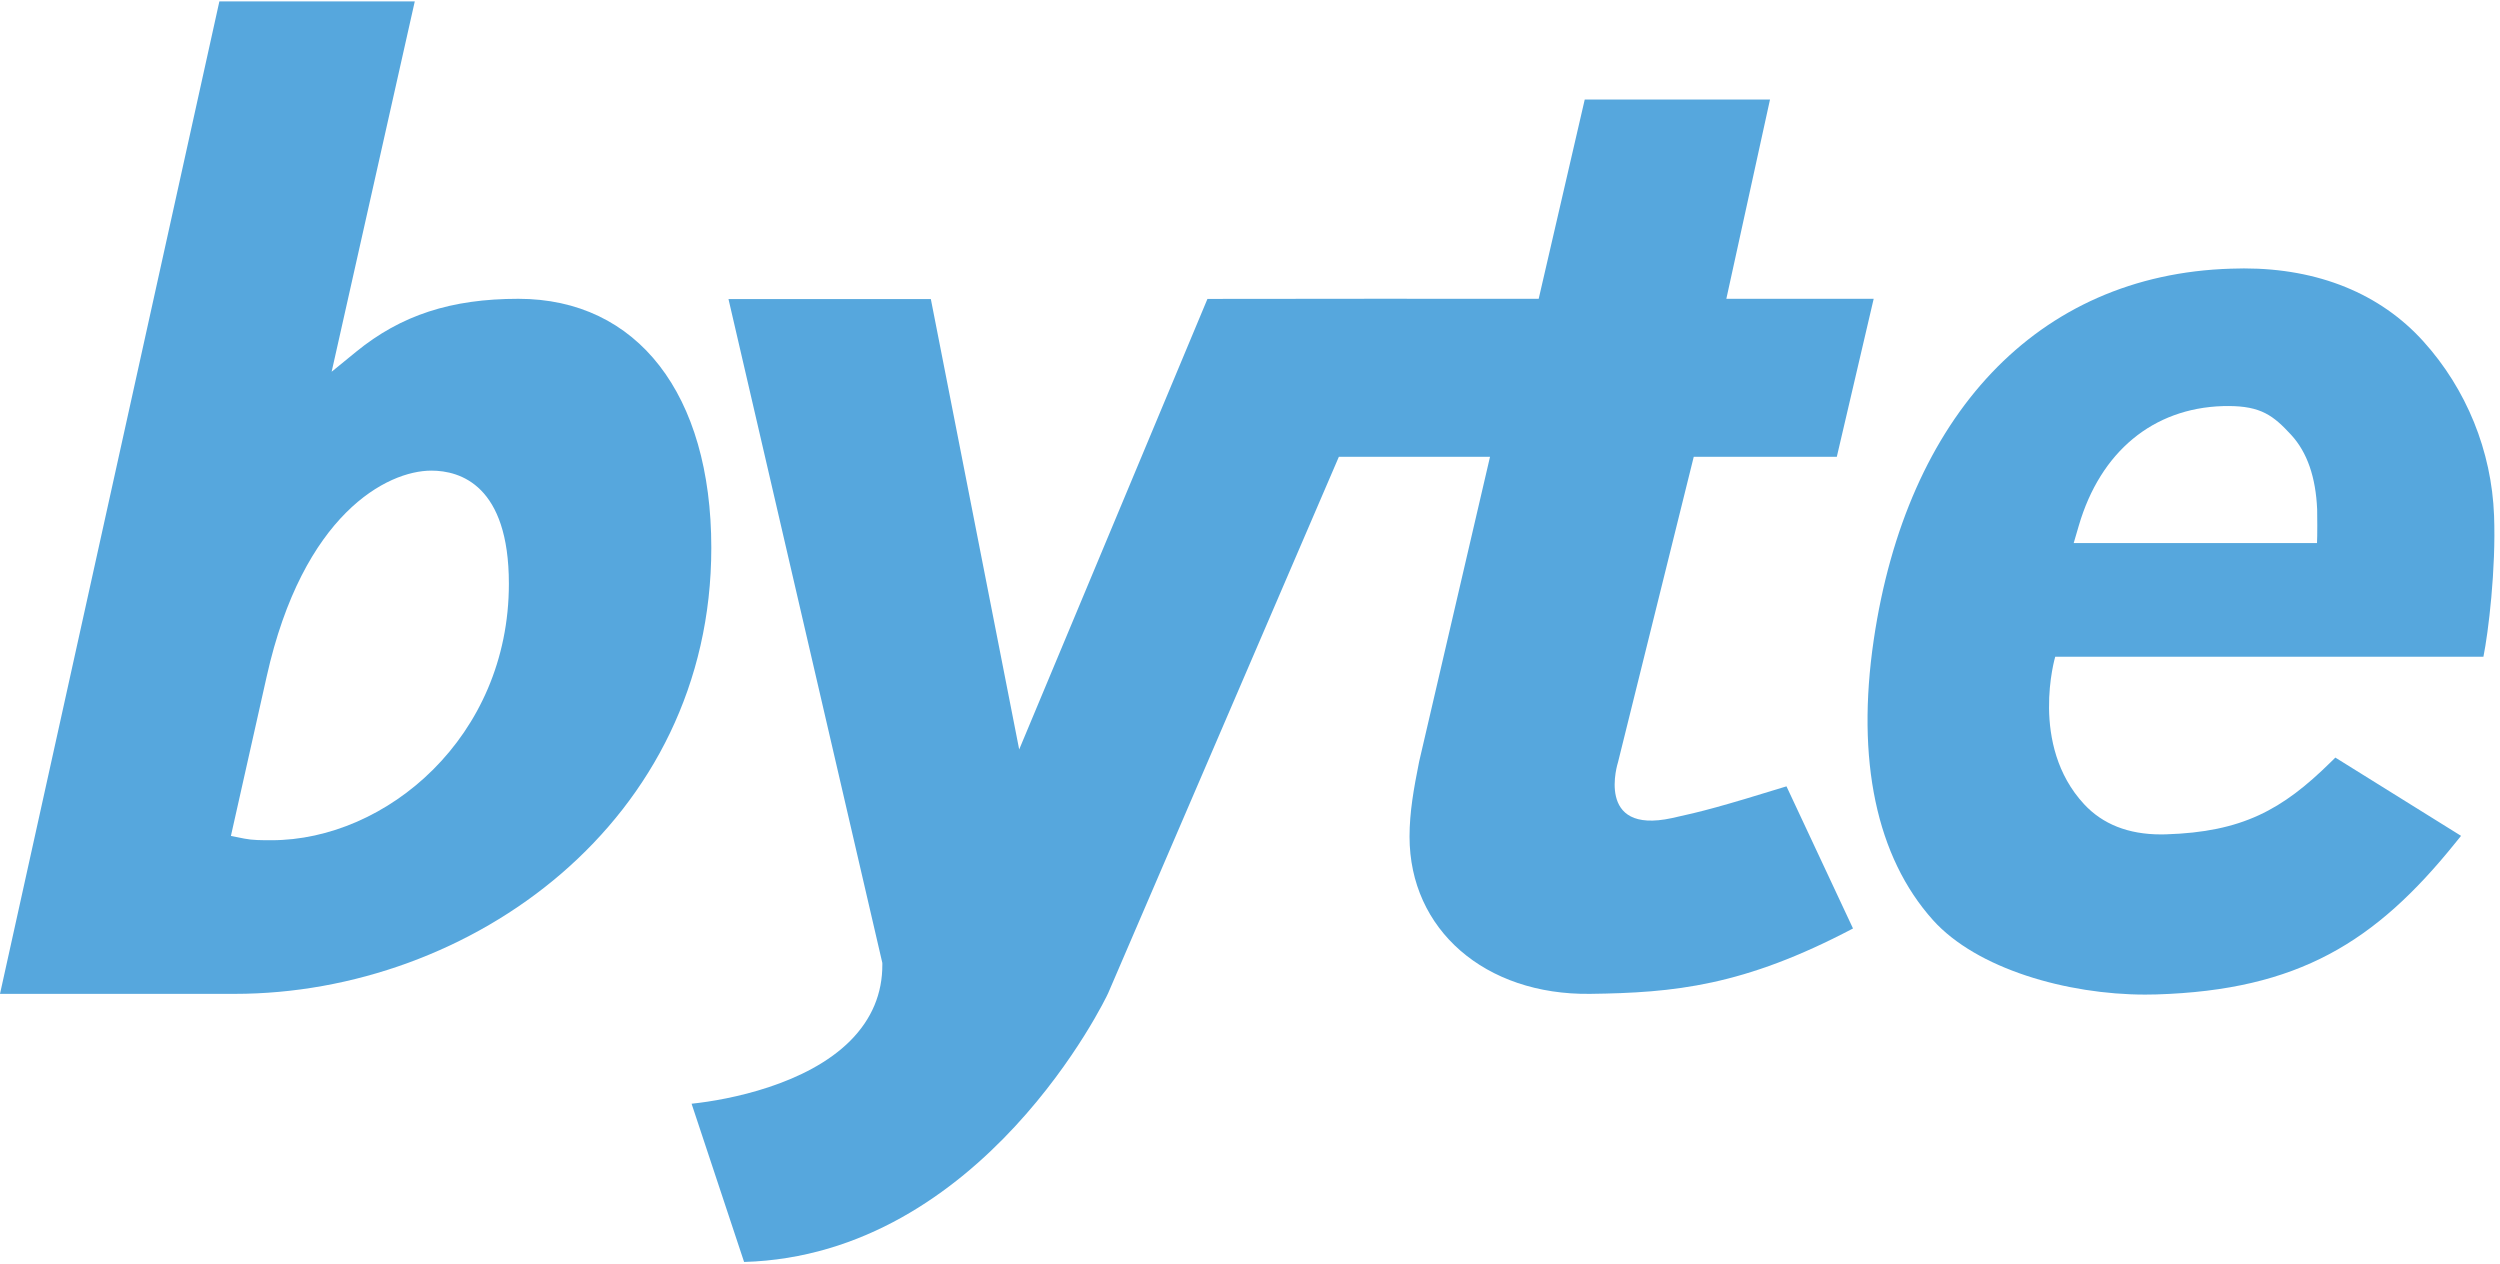
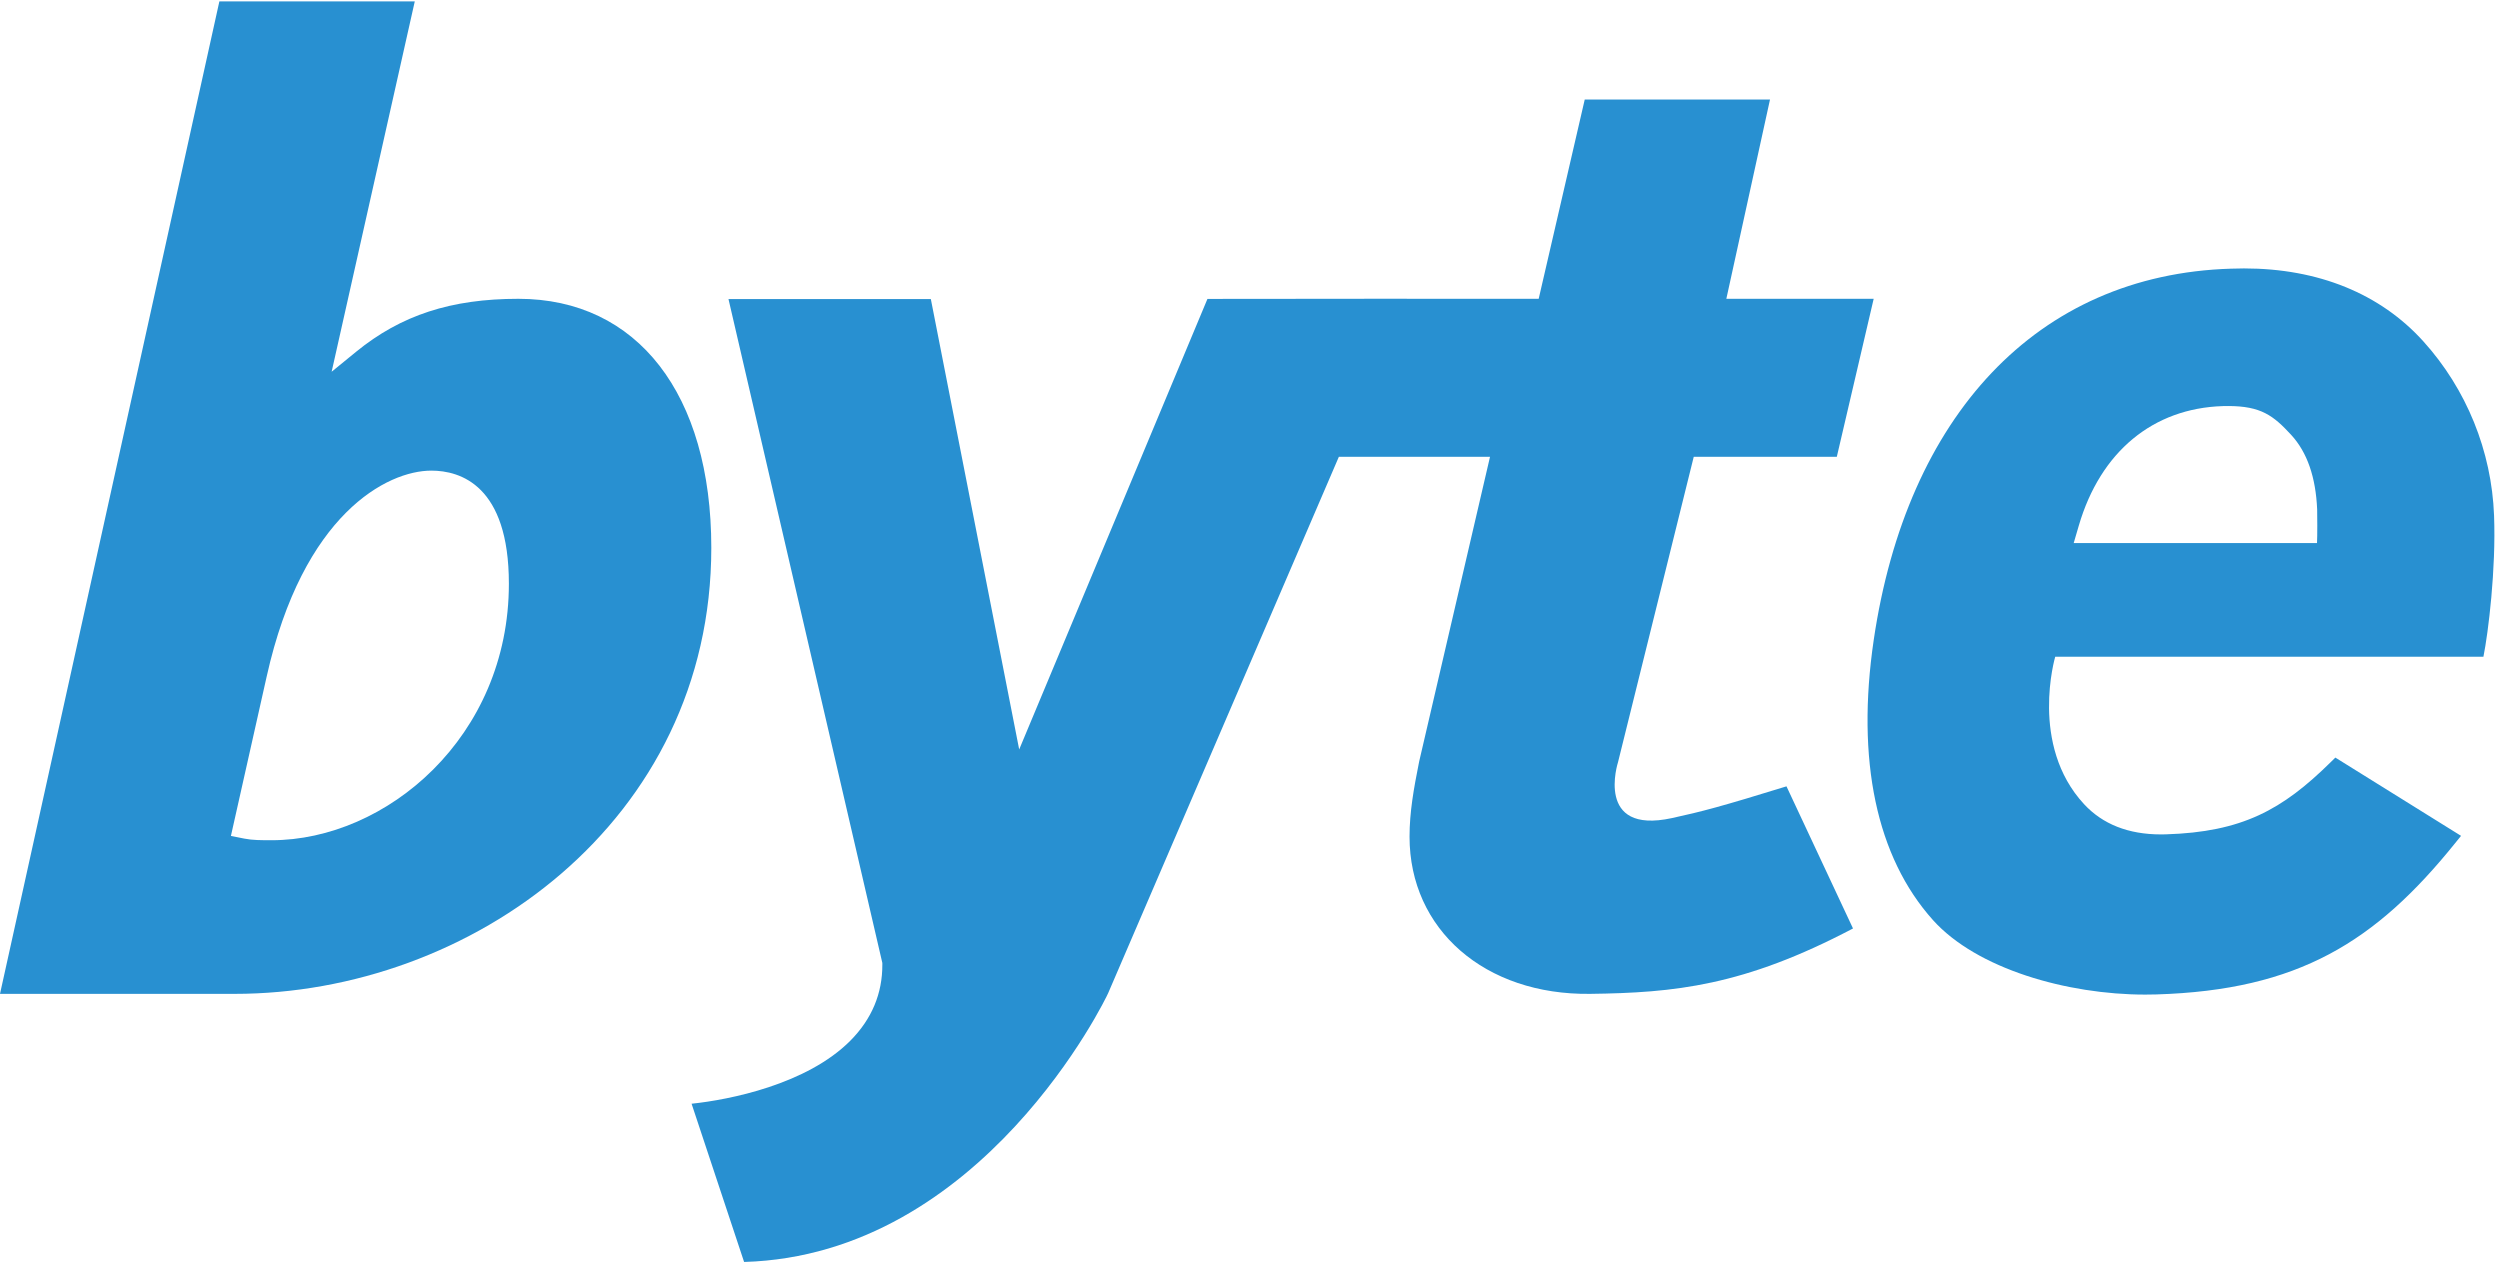
<svg xmlns="http://www.w3.org/2000/svg" xmlns:xlink="http://www.w3.org/1999/xlink" version="1.1" id="Laag_1" x="0px" y="0px" width="445.33px" height="225.047px" viewBox="0 0 445.33 225.047" enable-background="new 0 0 445.33 225.047" xml:space="preserve">
  <g>
    <defs>
      <rect id="SVGID_1_" x="-85.334" y="-60.977" width="615" height="347" />
    </defs>
    <clipPath id="SVGID_2_">
      <use xlink:href="#SVGID_1_" overflow="visible" />
    </clipPath>
-     <path clip-path="url(#SVGID_2_)" fill="#56A7DD" d="M442.378,116.979c0.87-4.311,2.256-15.623,1.894-25.147   c-0.435-11.496-4.907-22.512-12.592-31.021c-7.674-8.501-18.729-12.997-31.96-12.997c-0.755,0-1.519,0.015-2.306,0.045   c-34.678,1.054-57.771,26.375-63.635,66.081c-3.17,21.458,0.478,38.731,10.543,49.953c7.793,8.686,23.884,13.276,37.813,13.276   c0.66,0,1.322-0.009,1.994-0.029c25.257-0.77,39.022-9.336,53.227-26.97l1.035-1.279l-22.389-13.941l-0.851,0.835   c-8.611,8.481-15.759,12.422-29.351,12.838c-0.293,0.008-0.584,0.013-0.872,0.013c-5.815,0-10.392-1.833-13.679-5.377   c-9.804-10.565-5.147-26.279-5.147-26.279H442.378z M370.313,93.59c3.854-13.124,13.206-20.869,25.652-21.25   c0.314-0.008,0.628-0.013,0.937-0.013c5.866,0,8.077,1.722,11.212,5.119c2.911,3.151,4.4,7.626,4.645,13.294   c0.03,0.718,0.042,4.959-0.025,5.993h-43.341L370.313,93.59z" />
-     <path clip-path="url(#SVGID_2_)" fill="#56A7DD" d="M92.34,53.227c-11.996,0-20.914,2.913-28.918,9.444l-4.347,3.549L73.884,0.252   H39.077L0,177.039h41.798c42.011,0,84.908-30.683,84.908-79.462C126.706,70.22,113.537,53.227,92.34,53.227 M48.368,149.671   c-1.825,0-3.4,0-4.85-0.289l-2.385-0.476l6.375-28.413c6.454-28.939,21.472-36.659,29.326-36.659   c5.16,0,13.814,2.617,13.814,20.146C90.648,131.312,68.786,149.671,48.368,149.671" />
-     <path clip-path="url(#SVGID_2_)" fill="#56A7DD" d="M297.812,145.73c-13.772,2.992-9.593-9.954-9.593-9.954l13.49-54.401h25.485   l6.569-28.151h-26.246l7.778-35.5h-33.001l-8.204,35.5h-23.487l0.003-0.011l-11.841,0.011h-0.868v0.001l-22.812,0.021   l-33.535,80.258l-15.737-80.226h-36.046l27.404,118.246l0.002,0.265c0.03,5.183-1.885,9.752-5.694,13.585   c-7.757,7.802-21.543,10.53-28.286,11.234l9.354,28.187c42.517-1.225,64.593-47.232,64.853-47.89l41.092-95.53h26.927   l-12.625,54.296c-0.972,4.868-1.71,9.003-1.71,13.369c0,16.563,13.449,28.242,32.179,27.998   c14.937-0.195,27.317-1.374,46.816-11.649l-11.85-25.316C306.623,143.659,303.083,144.586,297.812,145.73" />
+     <path clip-path="url(#SVGID_2_)" fill="#2890D1" d="M442.378,116.979c0.87-4.311,2.256-15.623,1.894-25.147   c-0.435-11.496-4.907-22.512-12.592-31.021c-7.674-8.501-18.729-12.997-31.96-12.997c-0.755,0-1.519,0.015-2.306,0.045   c-34.678,1.054-57.771,26.375-63.635,66.081c-3.17,21.458,0.478,38.731,10.543,49.953c7.793,8.686,23.884,13.276,37.813,13.276   c0.66,0,1.322-0.009,1.994-0.029c25.257-0.77,39.022-9.336,53.227-26.97l1.035-1.279l-22.389-13.941l-0.851,0.835   c-8.611,8.481-15.759,12.422-29.351,12.838c-0.293,0.008-0.584,0.013-0.872,0.013c-5.815,0-10.392-1.833-13.679-5.377   c-9.804-10.565-5.147-26.279-5.147-26.279H442.378z M370.313,93.59c3.854-13.124,13.206-20.869,25.652-21.25   c0.314-0.008,0.628-0.013,0.937-0.013c5.866,0,8.077,1.722,11.212,5.119c2.911,3.151,4.4,7.626,4.645,13.294   c0.03,0.718,0.042,4.959-0.025,5.993h-43.341L370.313,93.59z" />
+     <path clip-path="url(#SVGID_2_)" fill="#2890D1" d="M92.34,53.227c-11.996,0-20.914,2.913-28.918,9.444l-4.347,3.549L73.884,0.252   H39.077L0,177.039h41.798c42.011,0,84.908-30.683,84.908-79.462C126.706,70.22,113.537,53.227,92.34,53.227 M48.368,149.671   c-1.825,0-3.4,0-4.85-0.289l-2.385-0.476l6.375-28.413c6.454-28.939,21.472-36.659,29.326-36.659   c5.16,0,13.814,2.617,13.814,20.146C90.648,131.312,68.786,149.671,48.368,149.671" />
+     <path clip-path="url(#SVGID_2_)" fill="#2890D1" d="M297.812,145.73c-13.772,2.992-9.593-9.954-9.593-9.954l13.49-54.401h25.485   l6.569-28.151h-26.246l7.778-35.5h-33.001l-8.204,35.5h-23.487l0.003-0.011l-11.841,0.011h-0.868v0.001l-22.812,0.021   l-33.535,80.258l-15.737-80.226h-36.046l27.404,118.246l0.002,0.265c0.03,5.183-1.885,9.752-5.694,13.585   c-7.757,7.802-21.543,10.53-28.286,11.234l9.354,28.187c42.517-1.225,64.593-47.232,64.853-47.89l41.092-95.53h26.927   l-12.625,54.296c-0.972,4.868-1.71,9.003-1.71,13.369c0,16.563,13.449,28.242,32.179,27.998   c14.937-0.195,27.317-1.374,46.816-11.649l-11.85-25.316C306.623,143.659,303.083,144.586,297.812,145.73" />
  </g>
</svg>
